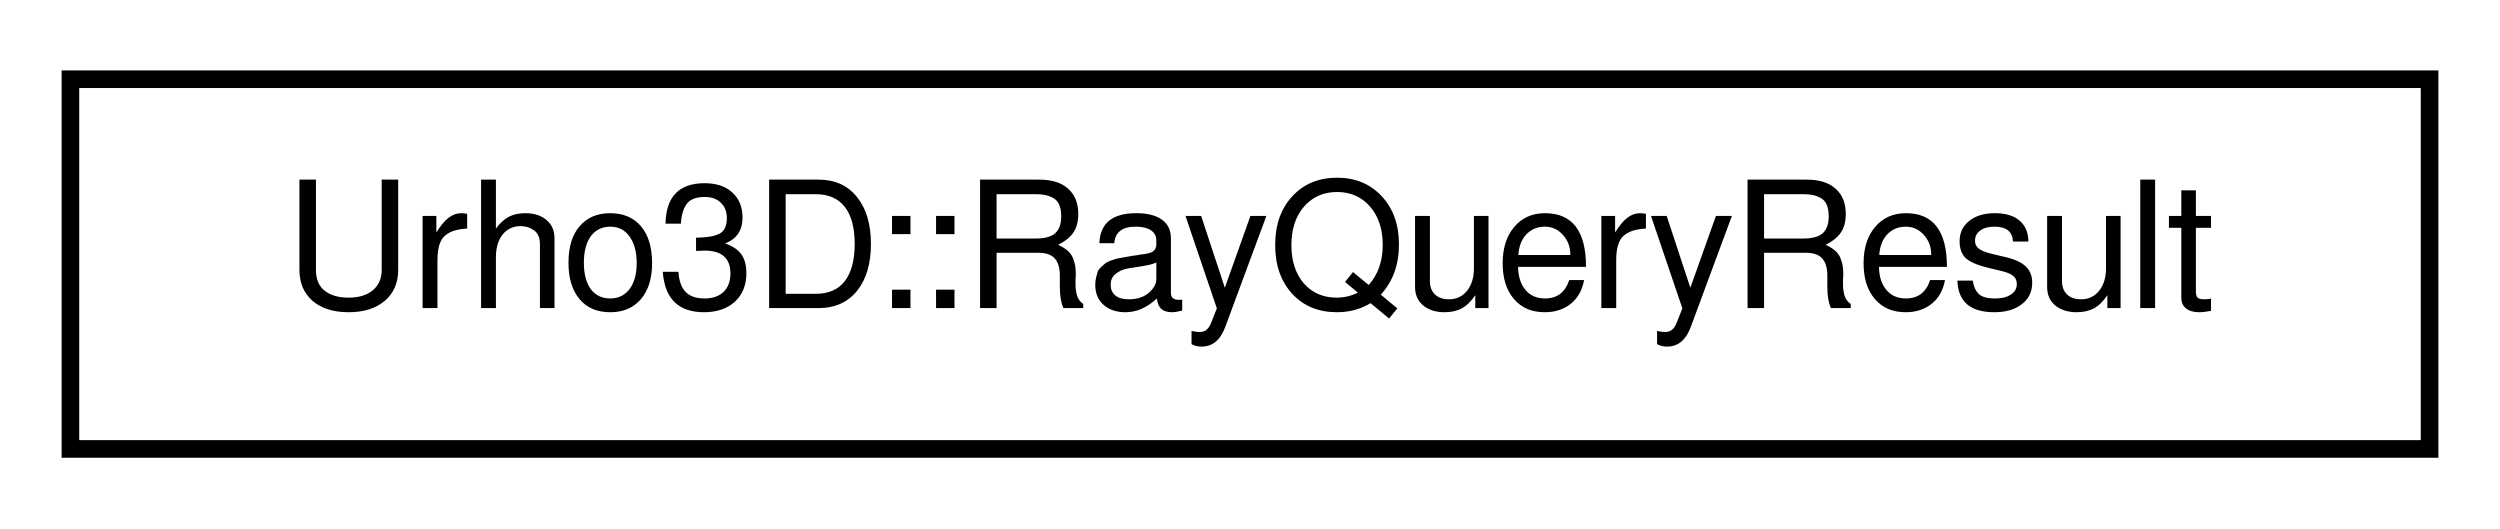
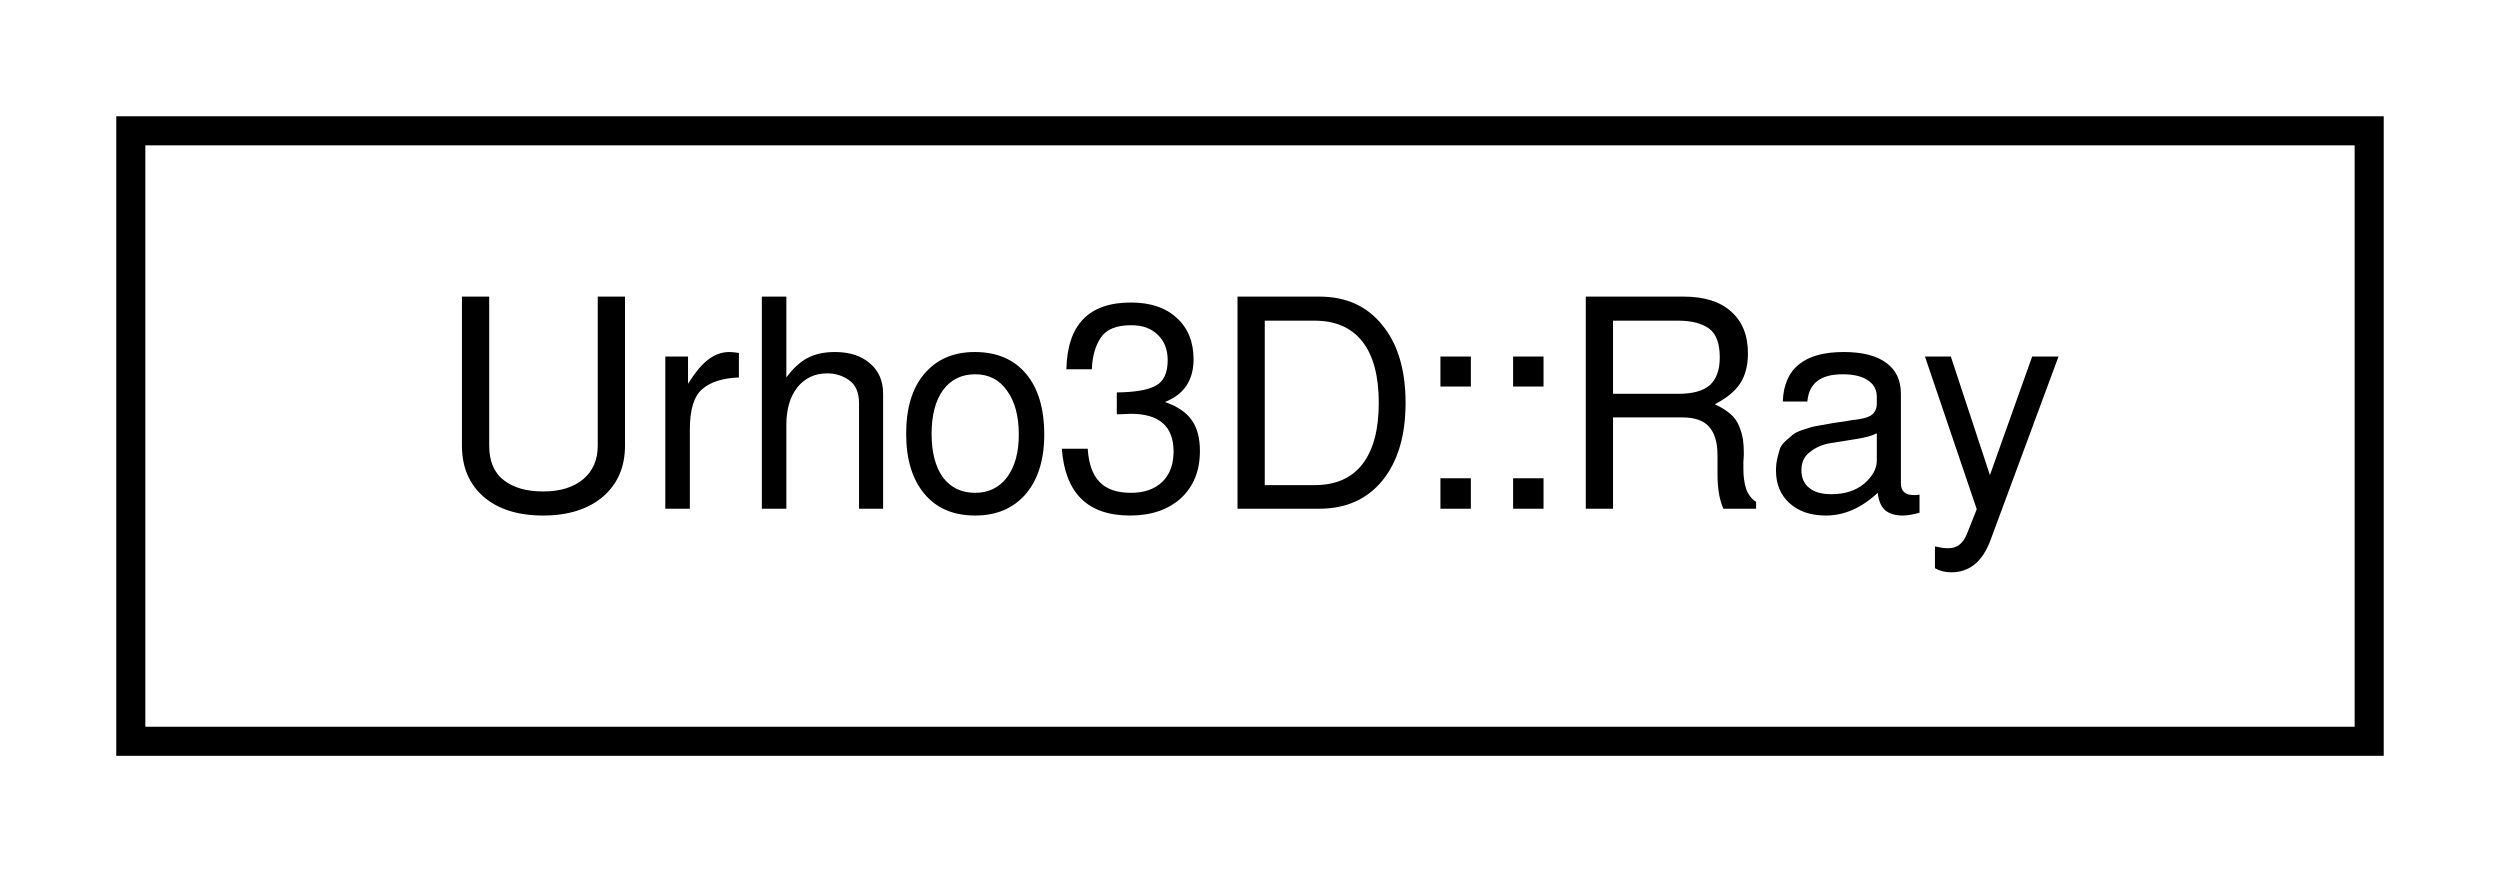
- <svg xmlns="http://www.w3.org/2000/svg" xmlns:xlink="http://www.w3.org/1999/xlink" width="142pt" height="30pt" viewBox="0.00 0.00 142.00 30.00">
+ <svg xmlns="http://www.w3.org/2000/svg" xmlns:xlink="http://www.w3.org/1999/xlink" width="86pt" height="30pt" viewBox="0.00 0.00 86.00 30.00">
  <g id="graph1" class="graph" transform="scale(1 1) rotate(0) translate(4 26)">
    <g id="node1" class="node">
-       <a xlink:href="struct_urho3_d_1_1_ray_query_result.html" target="_top" xlink:title="Raycast result.">
-         <polygon fill="none" stroke="black" points="0,-0.5 0,-21.5 134,-21.5 134,-0.5 0,-0.5" />
-         <text text-anchor="middle" x="67" y="-8.5" font-family="FreeSans" font-size="10.00">Urho3D::RayQueryResult</text>
+       <a xlink:href="class_urho3_d_1_1_ray.html" target="_top" xlink:title="Infinite straight line in three-dimensional space.">
+         <polygon fill="none" stroke="black" points="0.5,-0.5 0.5,-21.5 77.5,-21.5 77.5,-0.5 0.5,-0.5" />
+         <text text-anchor="middle" x="39" y="-8.5" font-family="FreeSans" font-size="10.00">Urho3D::Ray</text>
      </a>
    </g>
  </g>
</svg>
